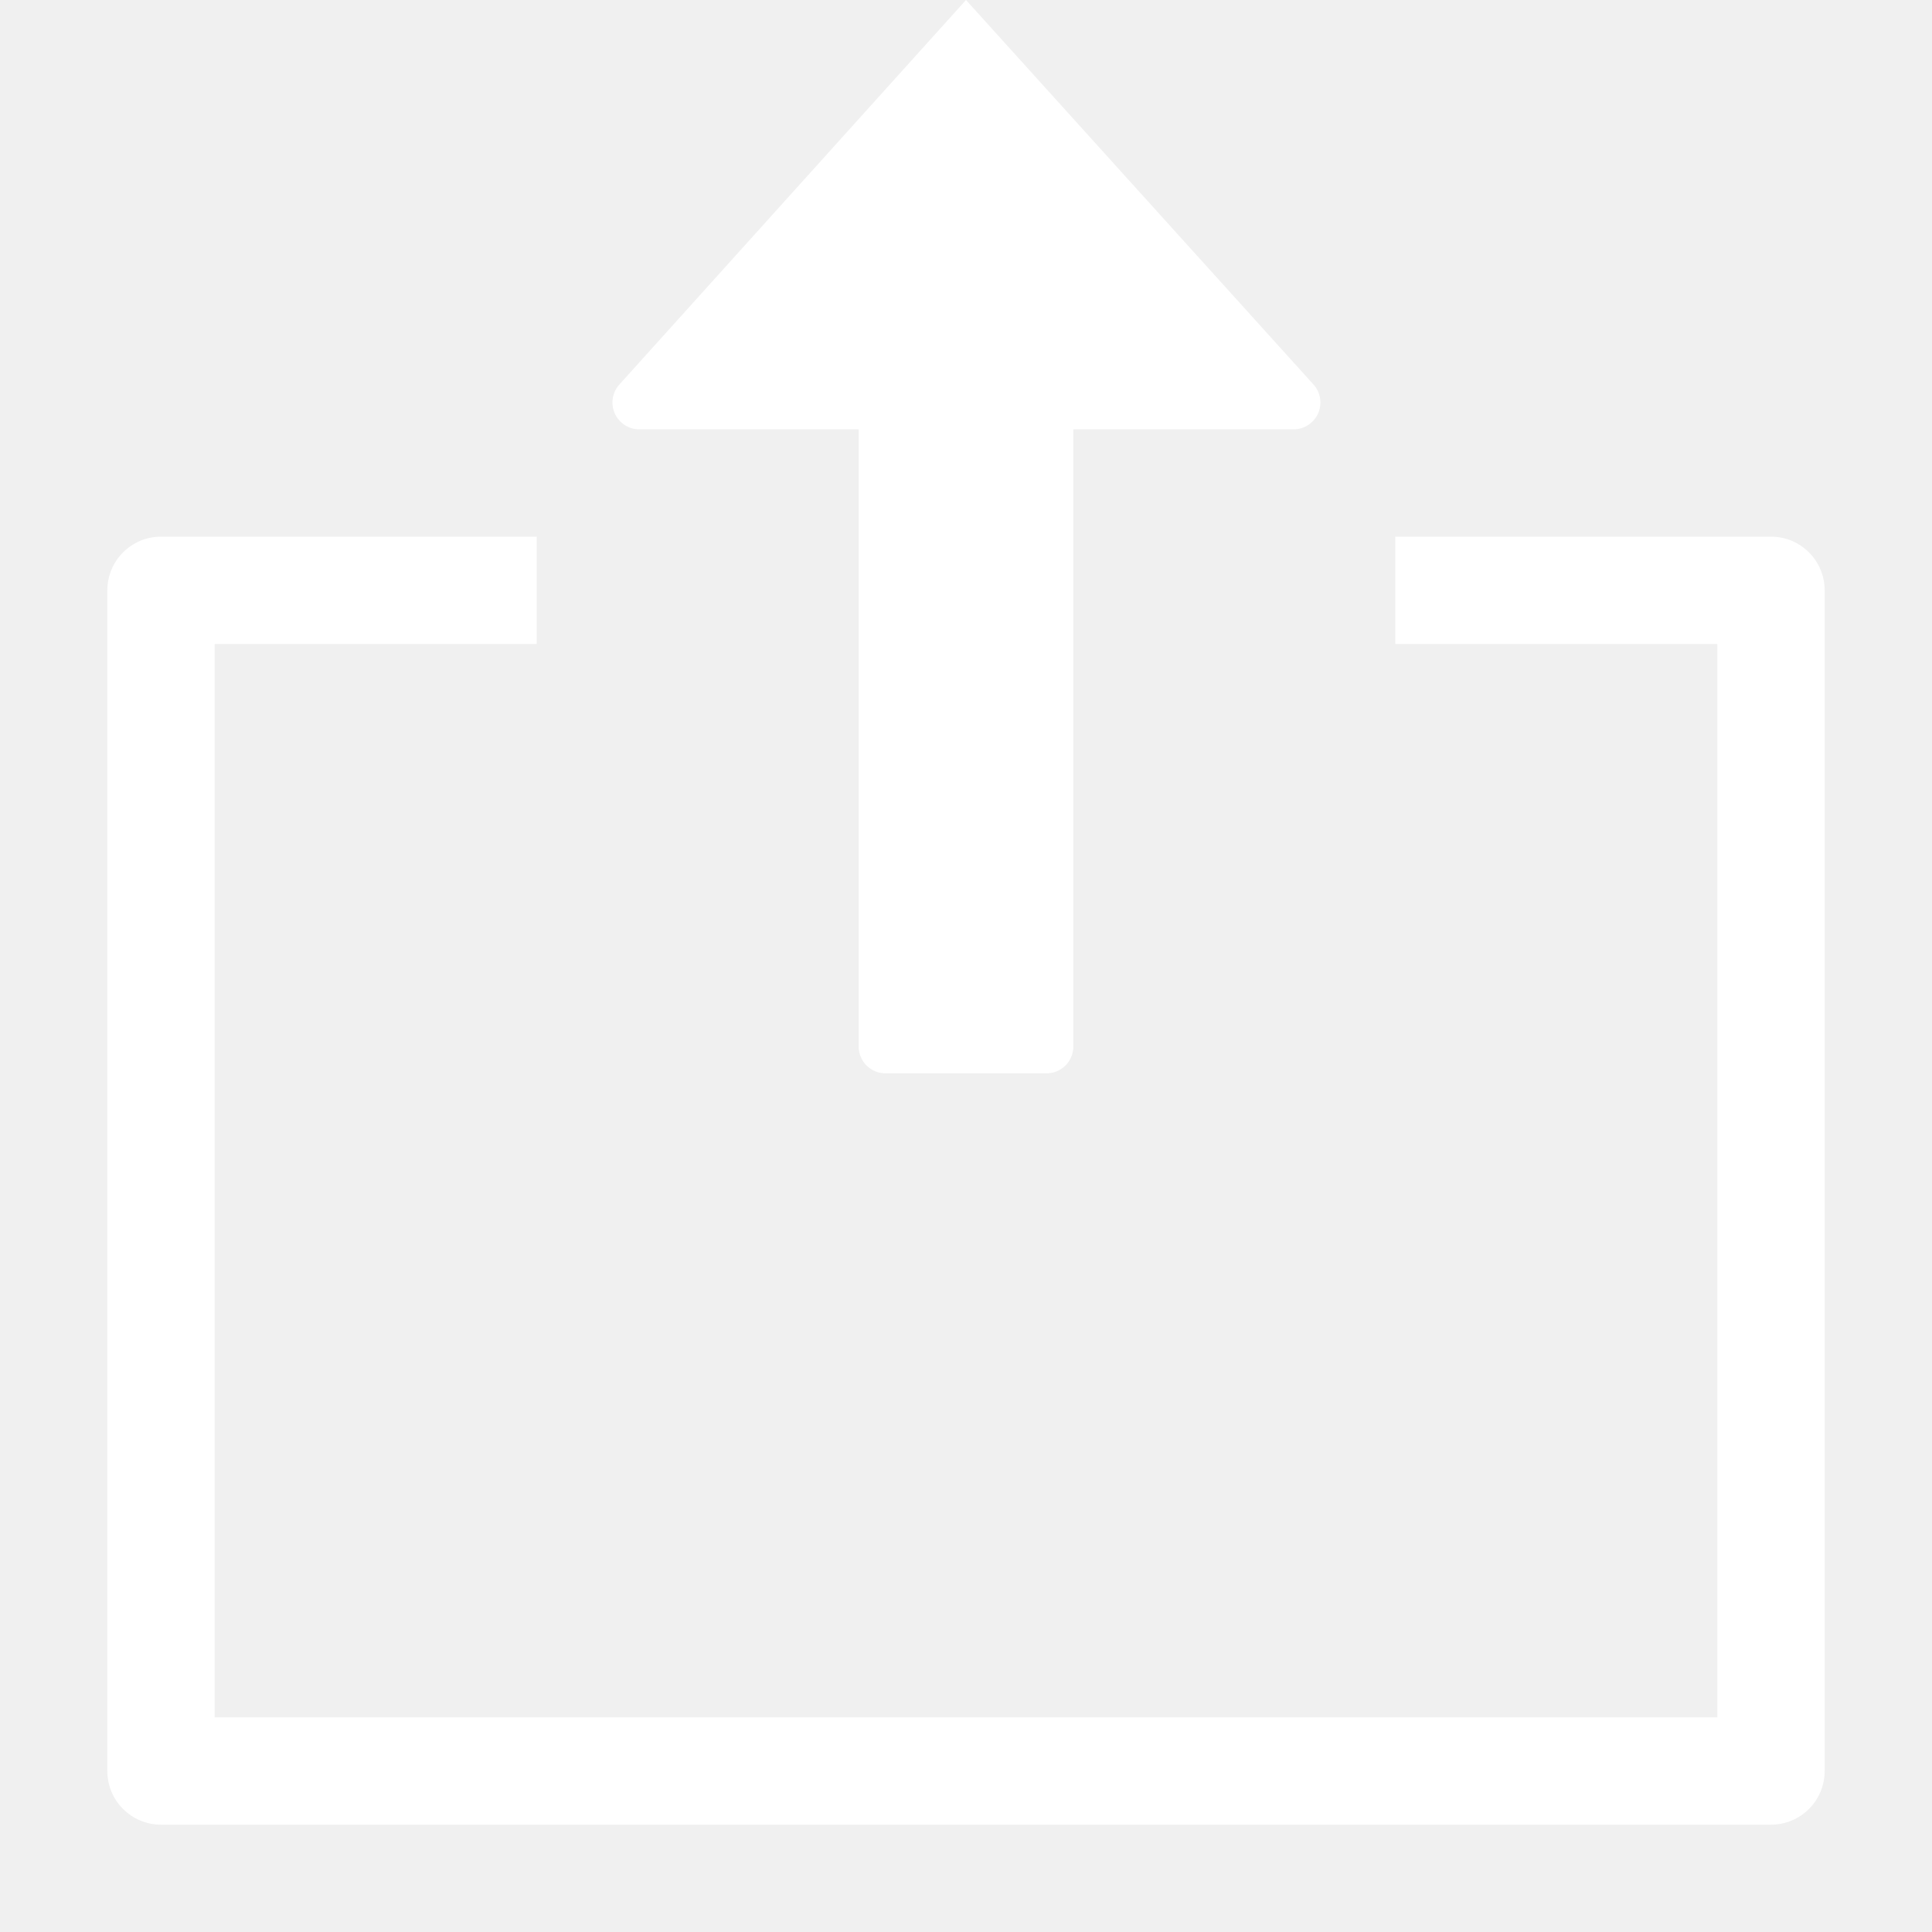
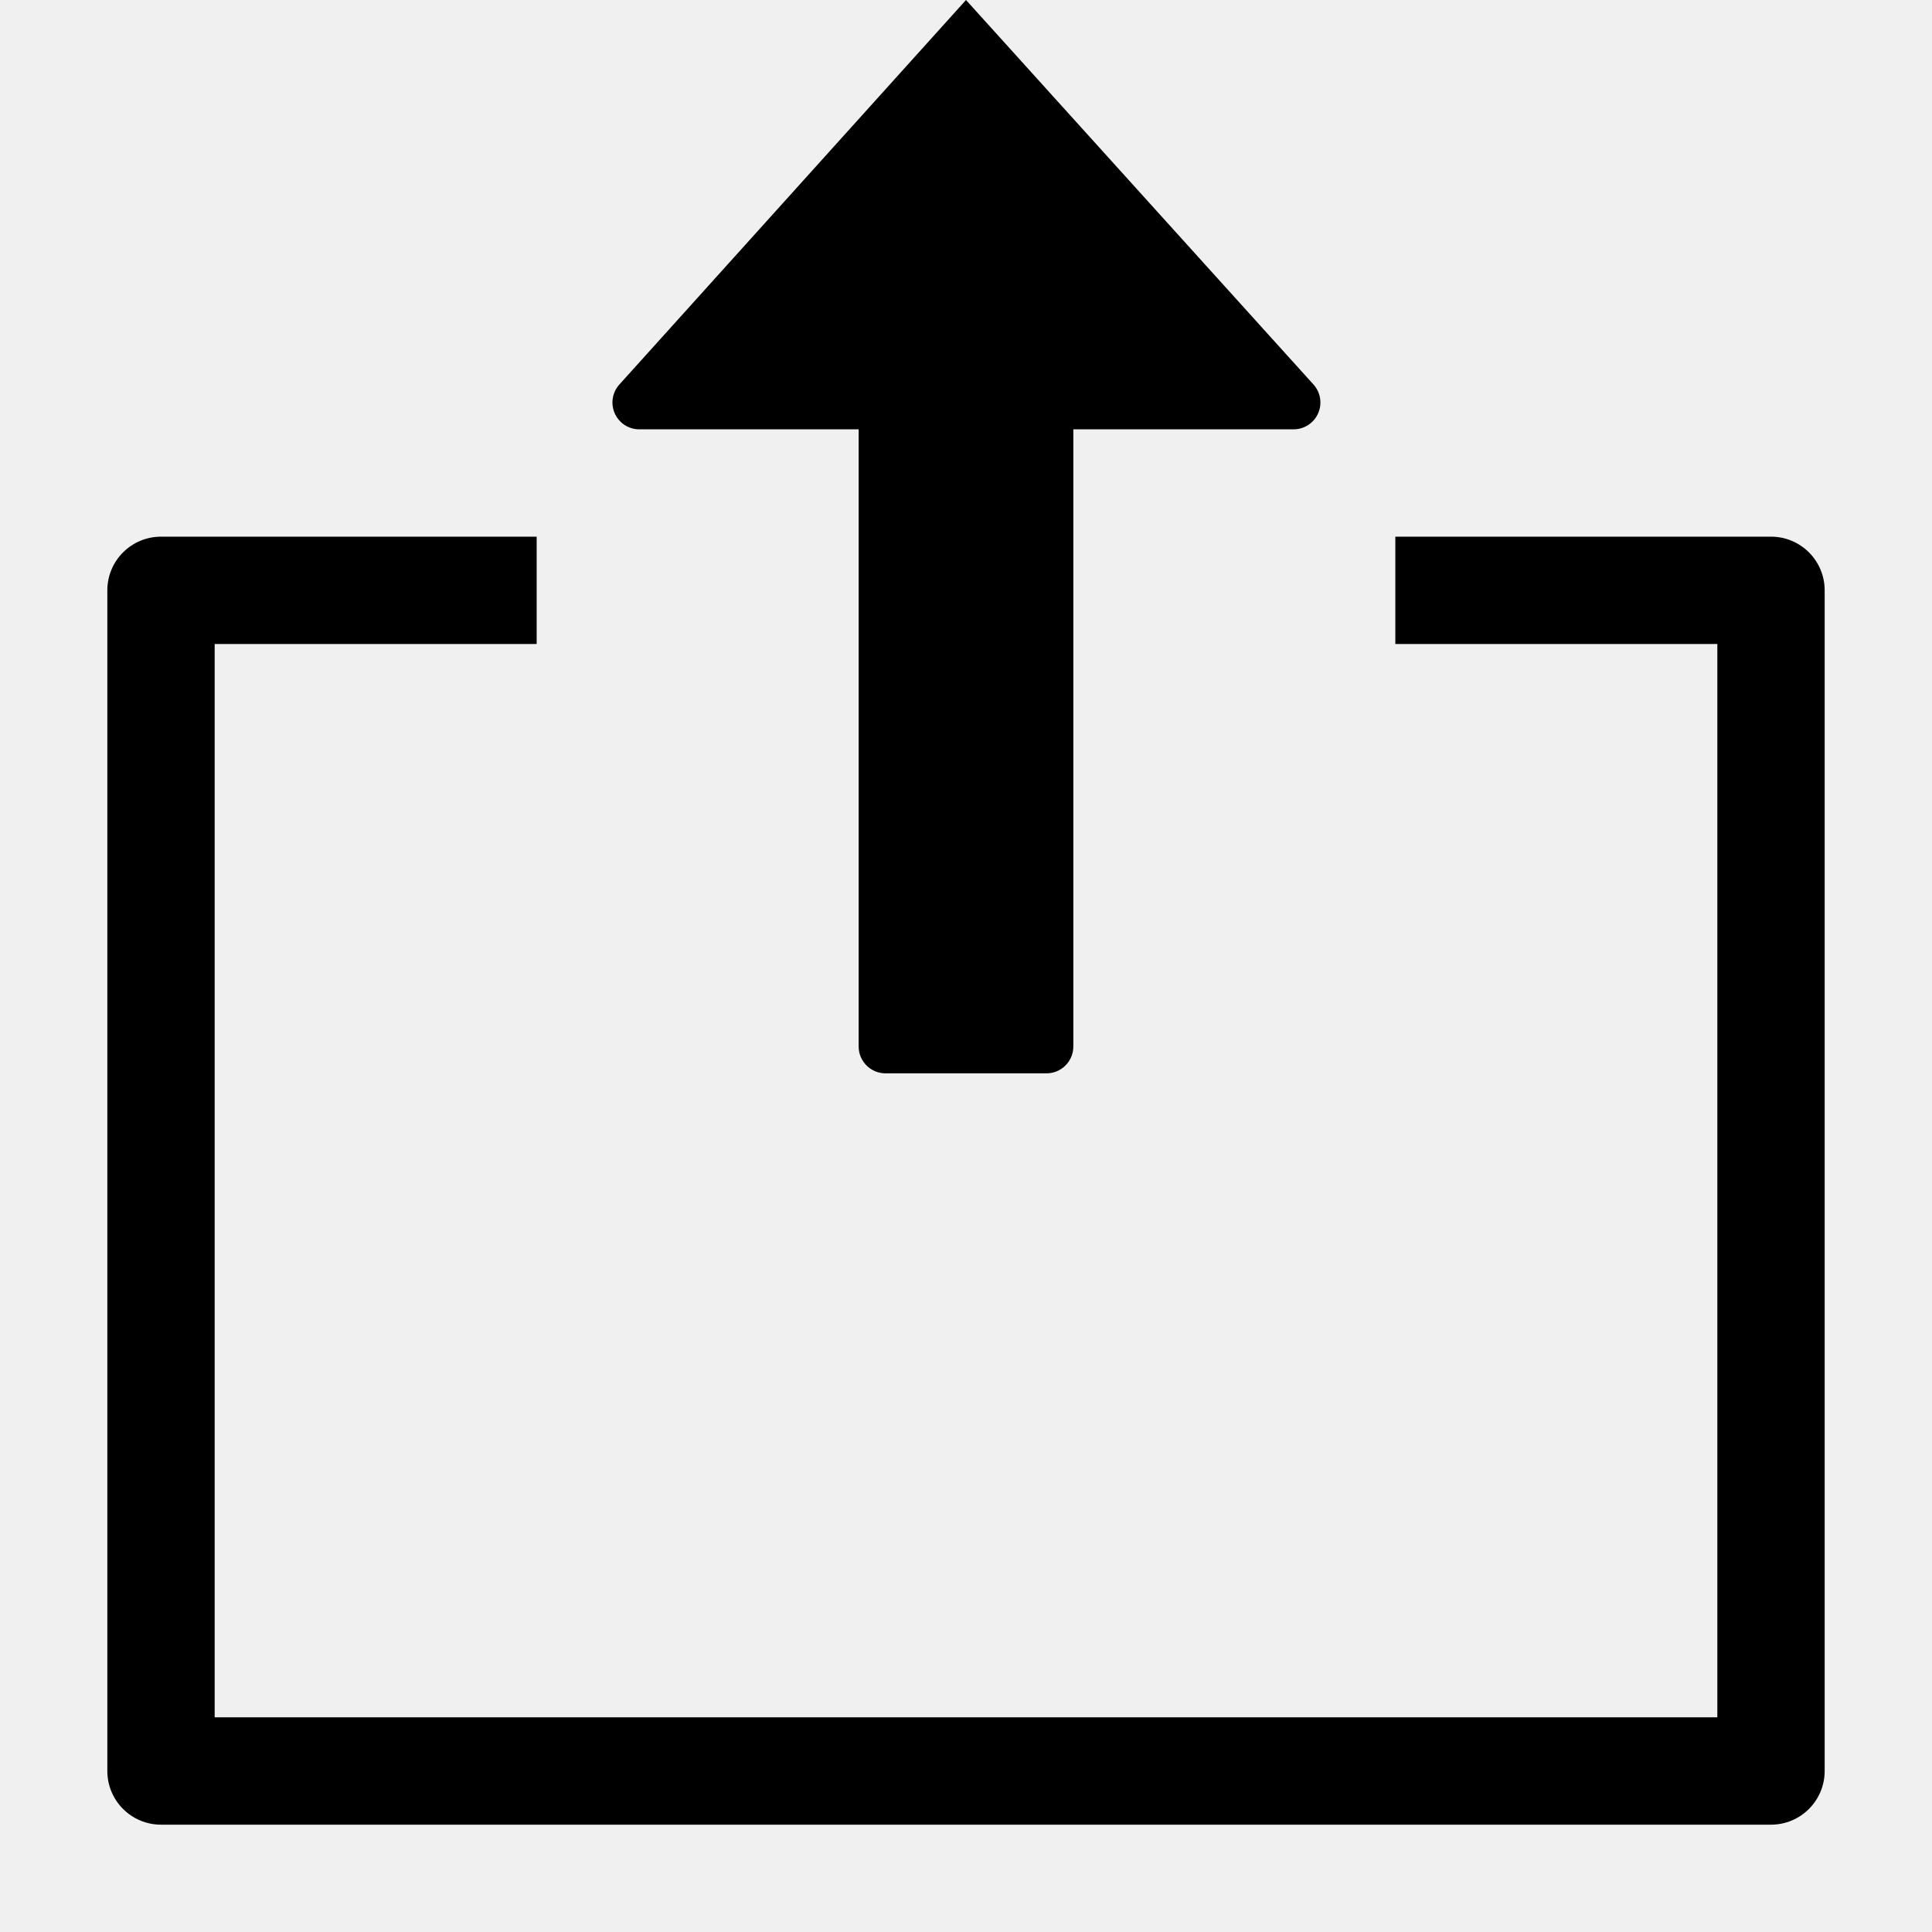
<svg xmlns="http://www.w3.org/2000/svg" height="18" viewBox="0 0 18 18" width="18">
  <g id="copy">
    <rect id="Canvas" fill="none" opacity="0" width="18" height="18" />
-     <path fill="white" d="M12.238,3.583,9,0,5.77,3.583A.25.25,0,0,0,5.955,4H8V9.75a.25.25,0,0,0,.25.25h1.5A.25.25,0,0,0,10,9.75V4h2.053a.25.25,0,0,0,.185-.417Z" />
-     <path fill="white" d="M16.5,5H13V6h3V16H2V6H5V5H1.5a.5.5,0,0,0-.5.5v11a.5.5,0,0,0,.5.5h15a.5.5,0,0,0,.5-.5V5.5A.5.5,0,0,0,16.5,5Z" />
+     <path fill="currentColor" d="M12.238,3.583,9,0,5.77,3.583A.25.25,0,0,0,5.955,4H8V9.75a.25.25,0,0,0,.25.25h1.5A.25.25,0,0,0,10,9.75V4h2.053a.25.25,0,0,0,.185-.417Z" />
+     <path fill="currentColor" d="M16.5,5H13V6h3V16H2V6H5V5H1.5a.5.5,0,0,0-.5.5v11a.5.5,0,0,0,.5.5h15a.5.5,0,0,0,.5-.5V5.5A.5.5,0,0,0,16.5,5Z" />
  </g>
</svg>
